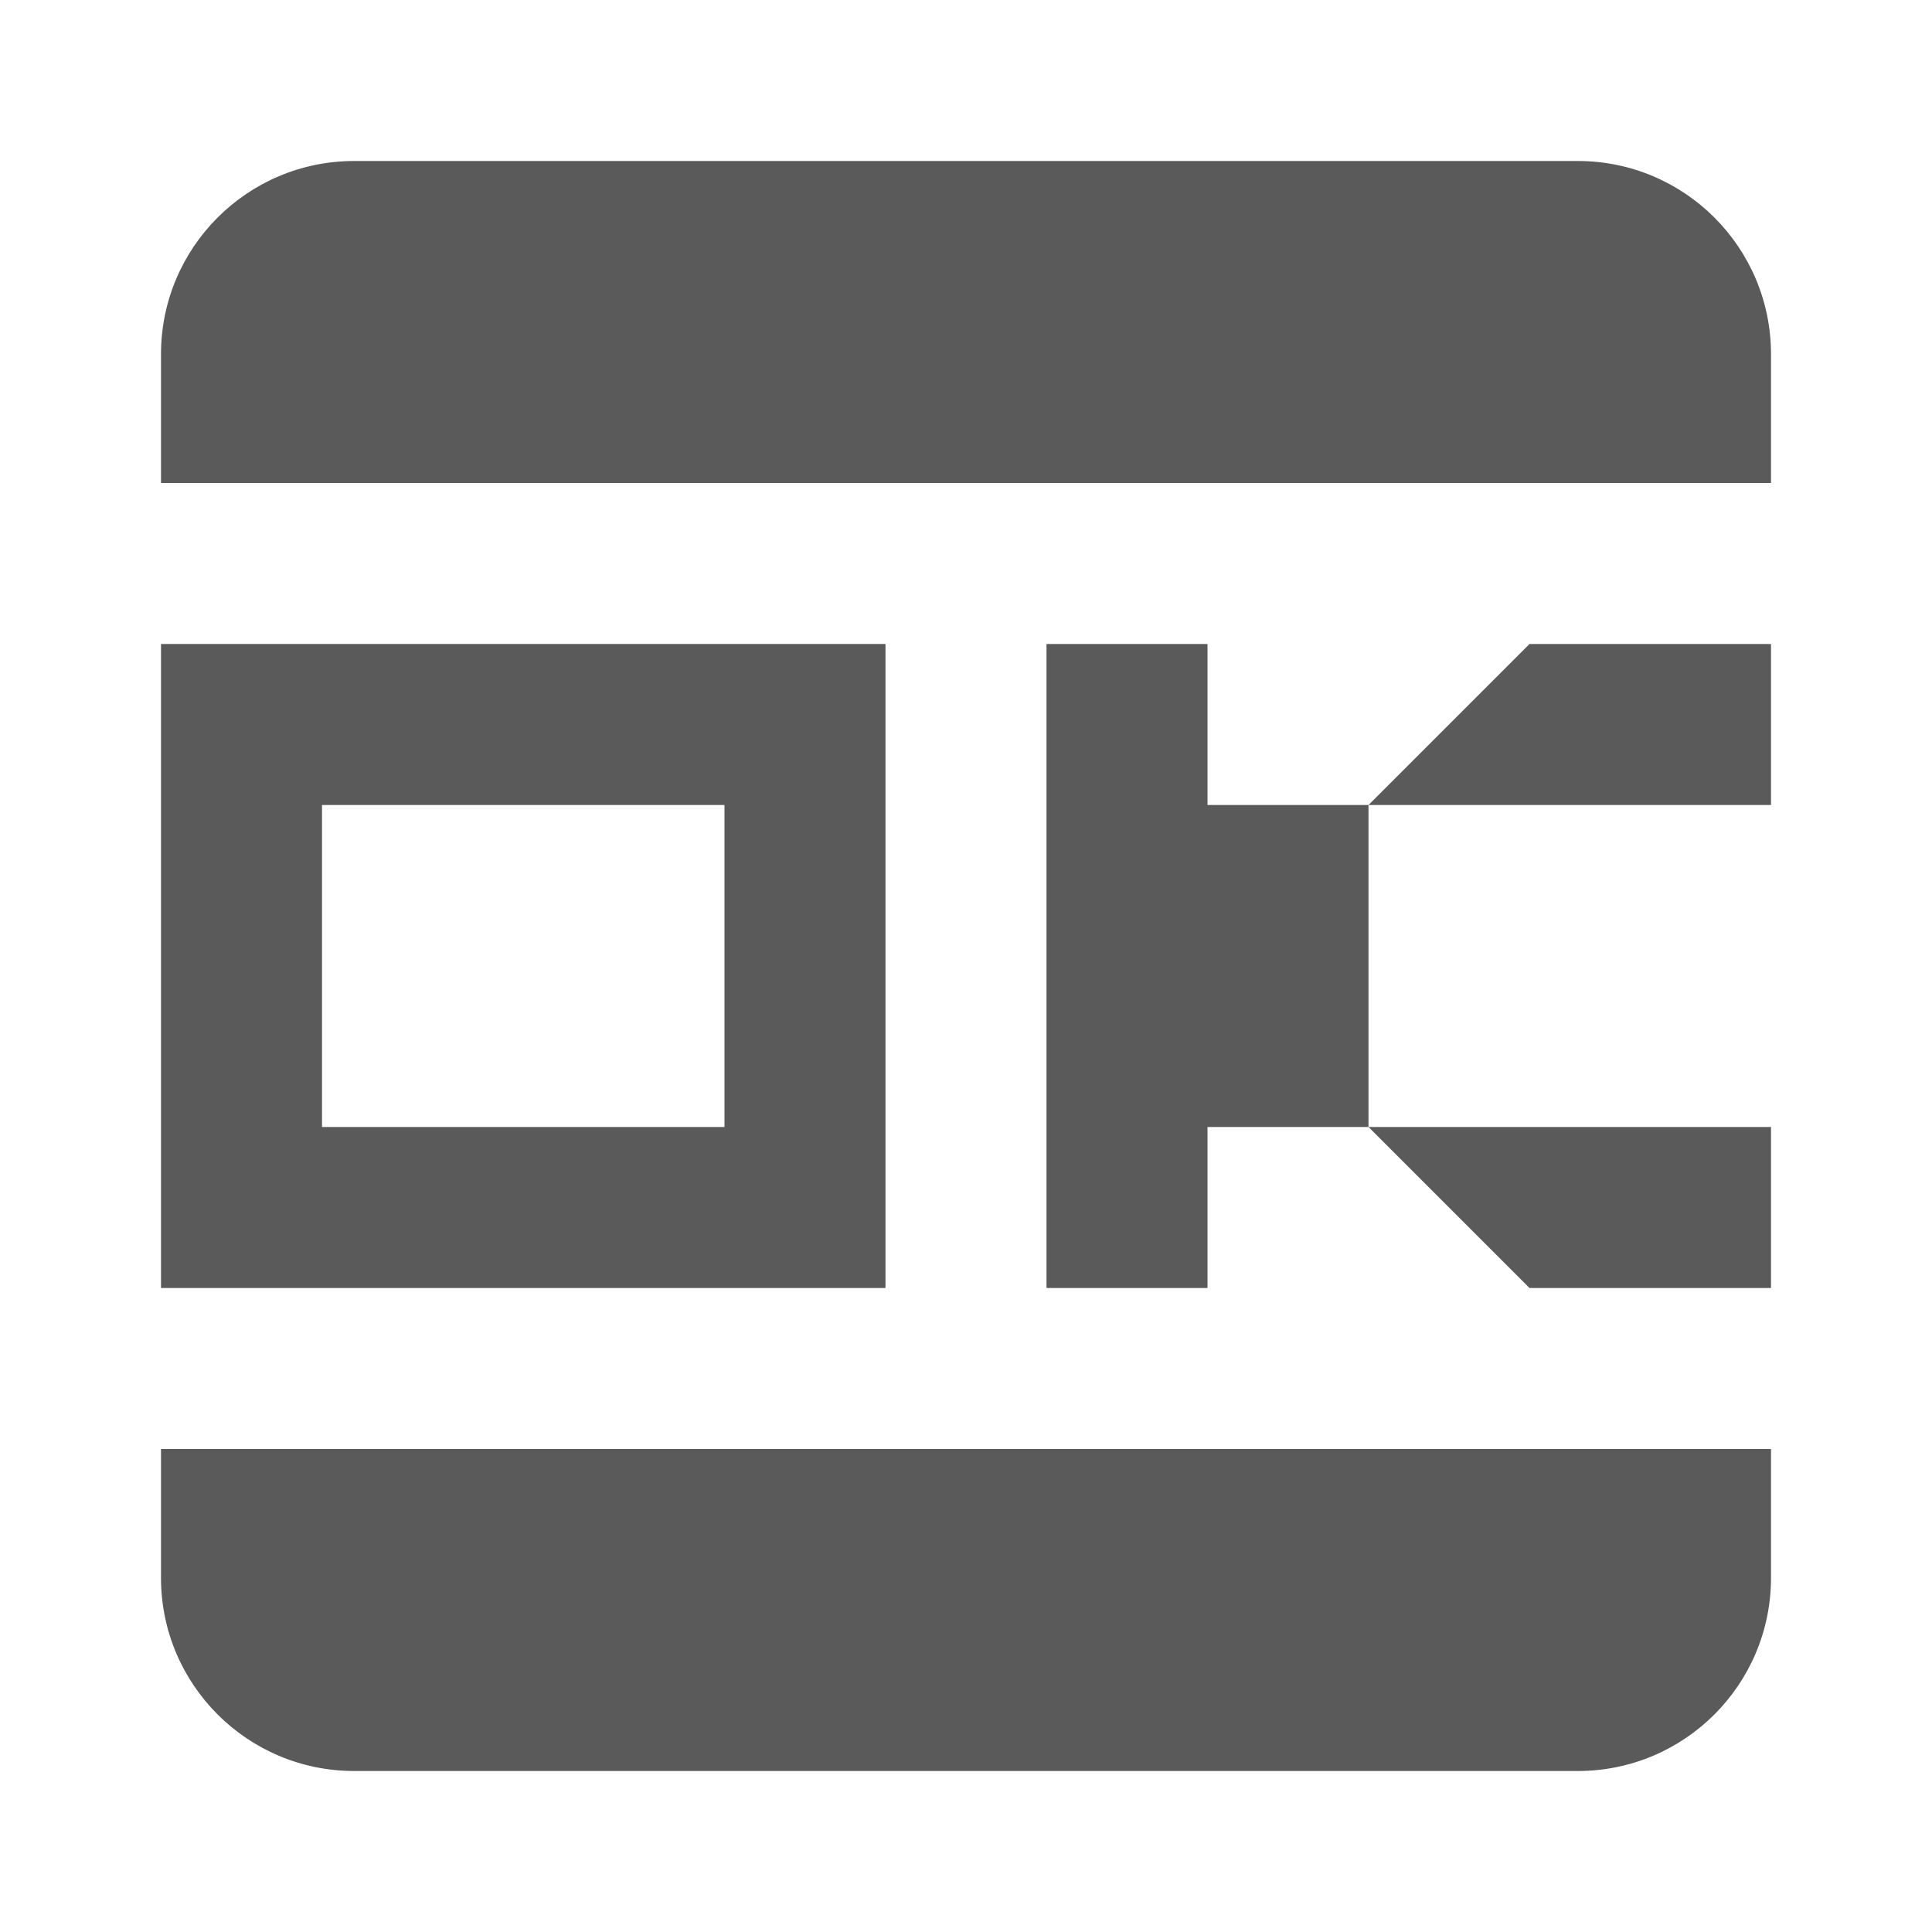
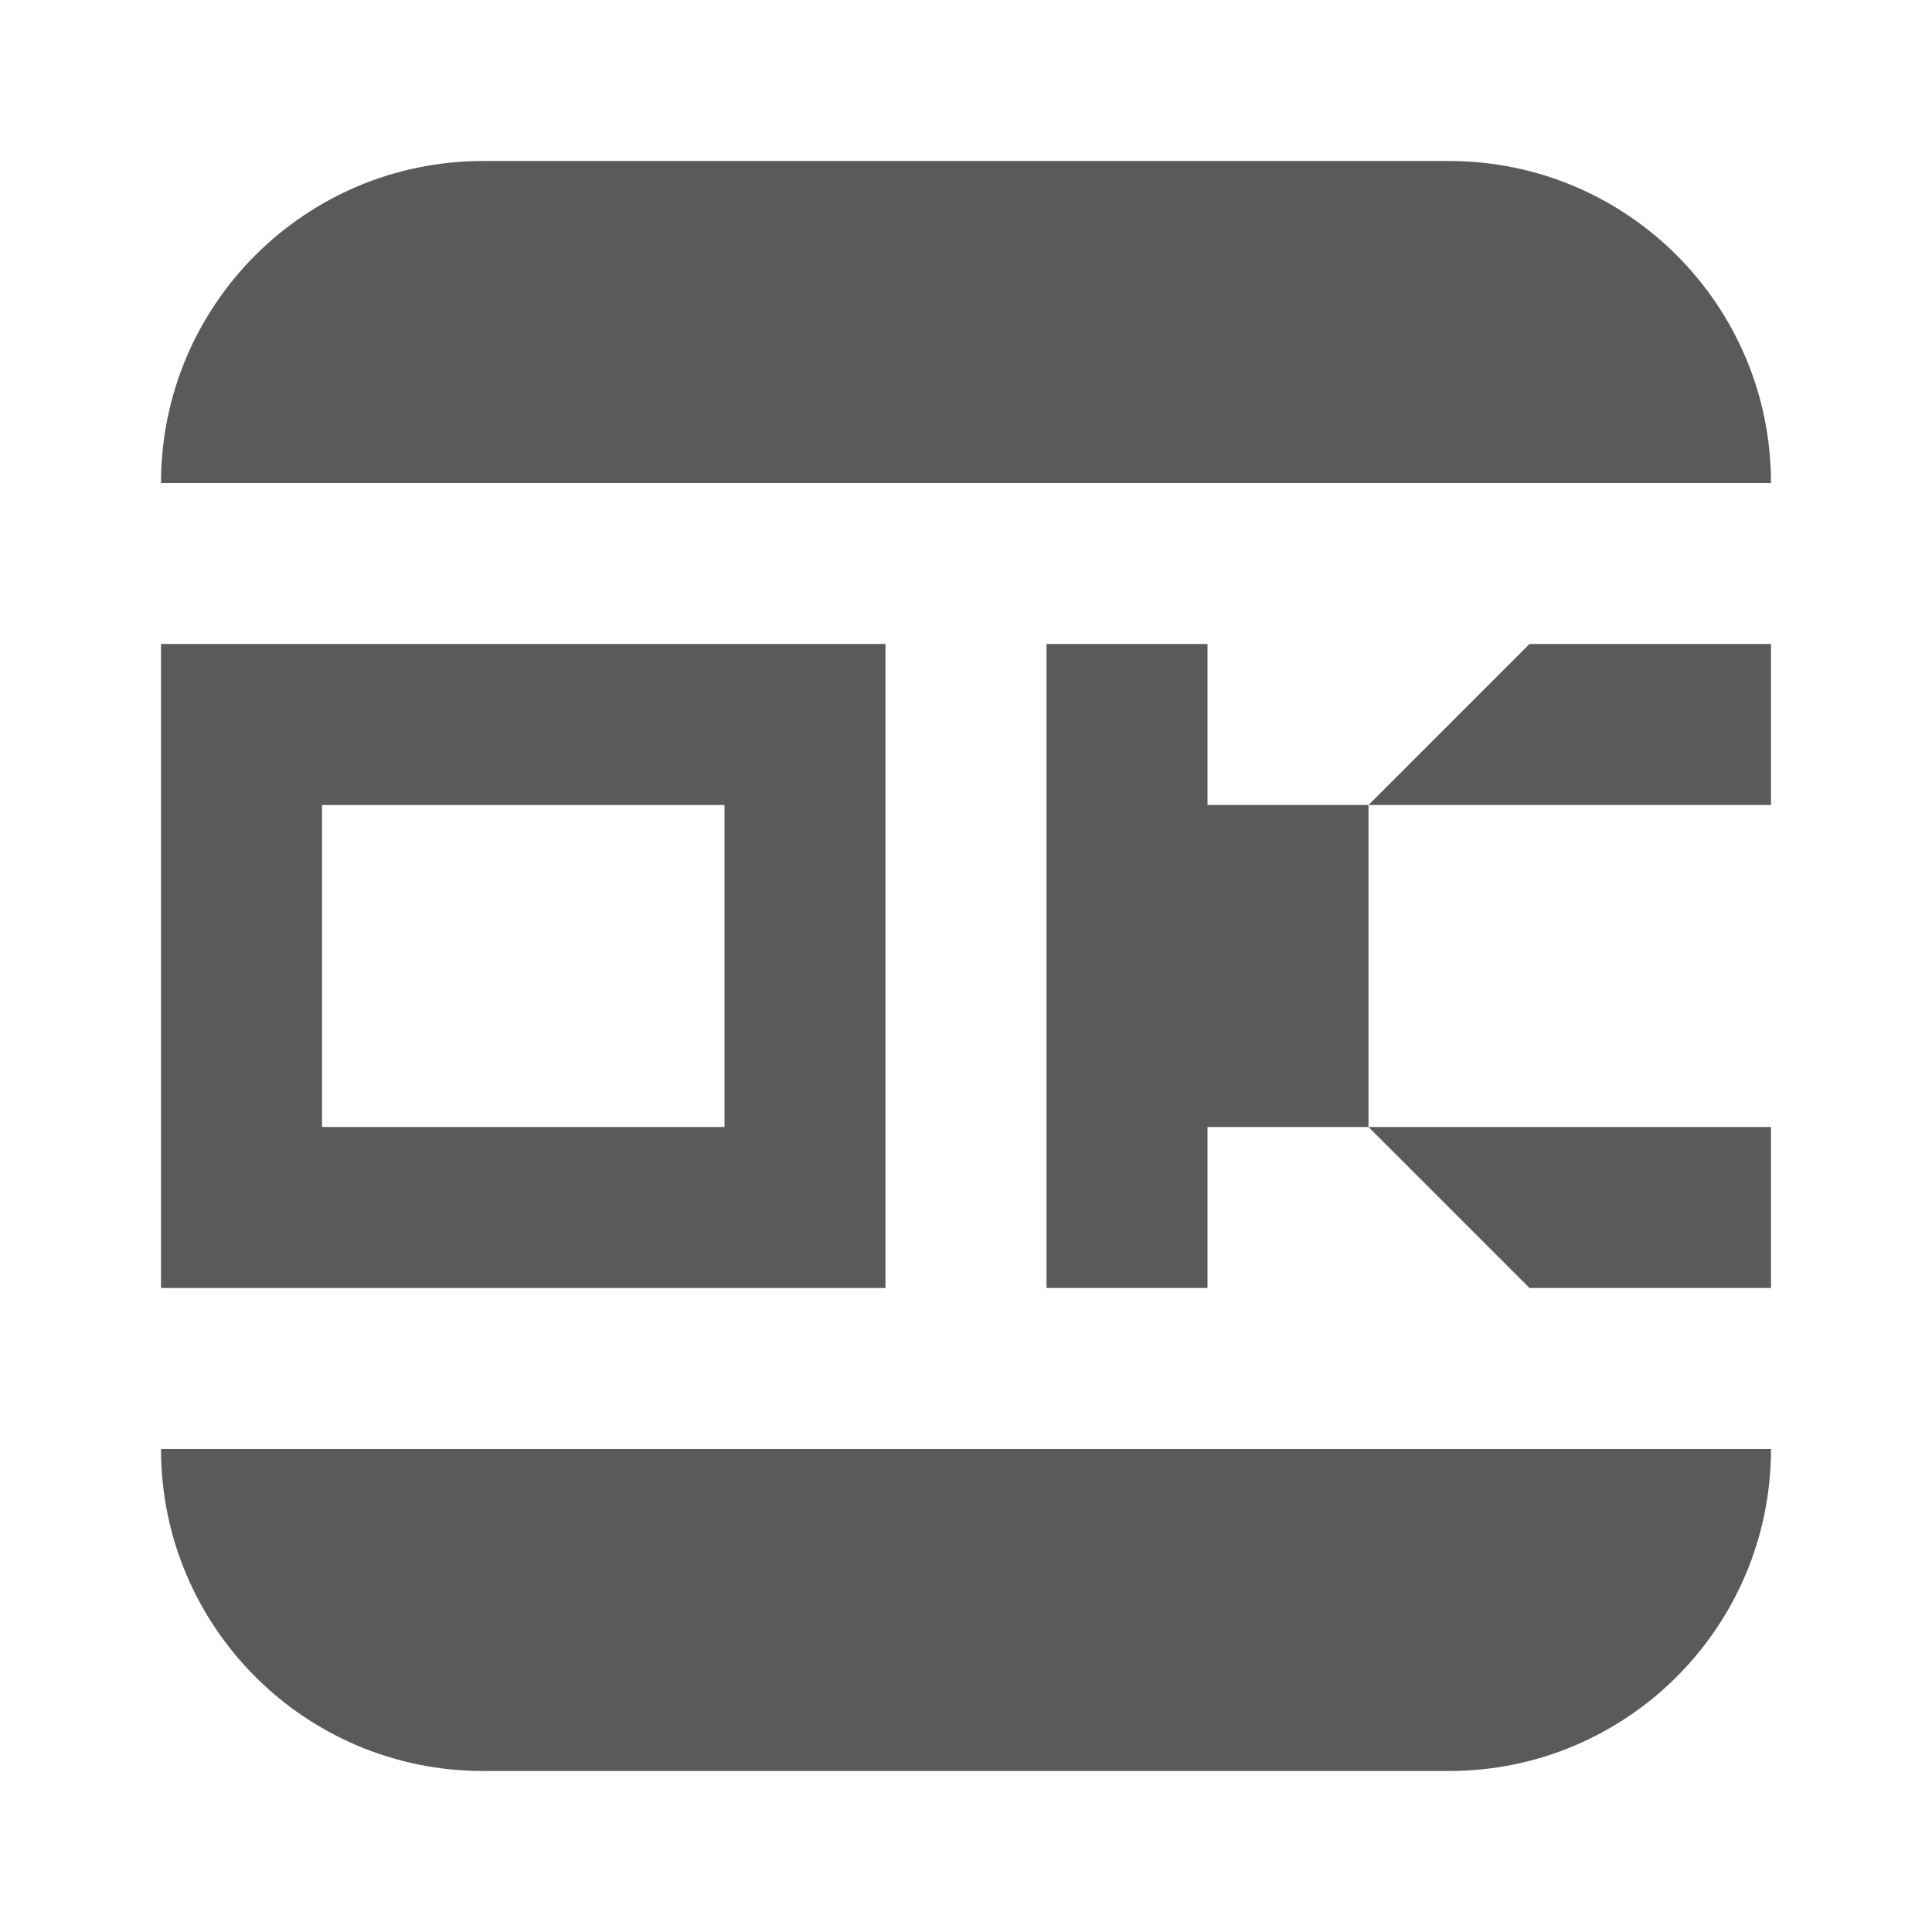
<svg xmlns="http://www.w3.org/2000/svg" width="12" height="12" viewBox="0 0 12 12" fill="none">
  <path d="M6.5 8V4H7.5V5H8.5L9.5 4H11V5H8.5V7H11V8H9.5L8.5 7H7.5V8H6.5Z" fill="#5A5A5A" />
  <path fill-rule="evenodd" clip-rule="evenodd" d="M5.5 4H1V8H5.5V4ZM2 7V5H4.5V7H2Z" fill="#5A5A5A" />
-   <path d="M2.2 1C1.537 1 1 1.537 1 2.2V3H11V2.2C11 1.537 10.463 1 9.8 1H2.2Z" fill="#5A5A5A" />
-   <path d="M1 9V9.8C1 10.463 1.537 11 2.2 11H9.8C10.463 11 11 10.463 11 9.8V9H1Z" fill="#5A5A5A" />
+   <path d="M3 1C1.895 1 1 1.895 1 3H11C11 1.895 10.105 1 9 1H3Z" fill="#5A5A5A" />
+   <path d="M1 9C1 10.105 1.895 11 3 11H9C10.105 11 11 10.105 11 9H1Z" fill="#5A5A5A" />
</svg>
